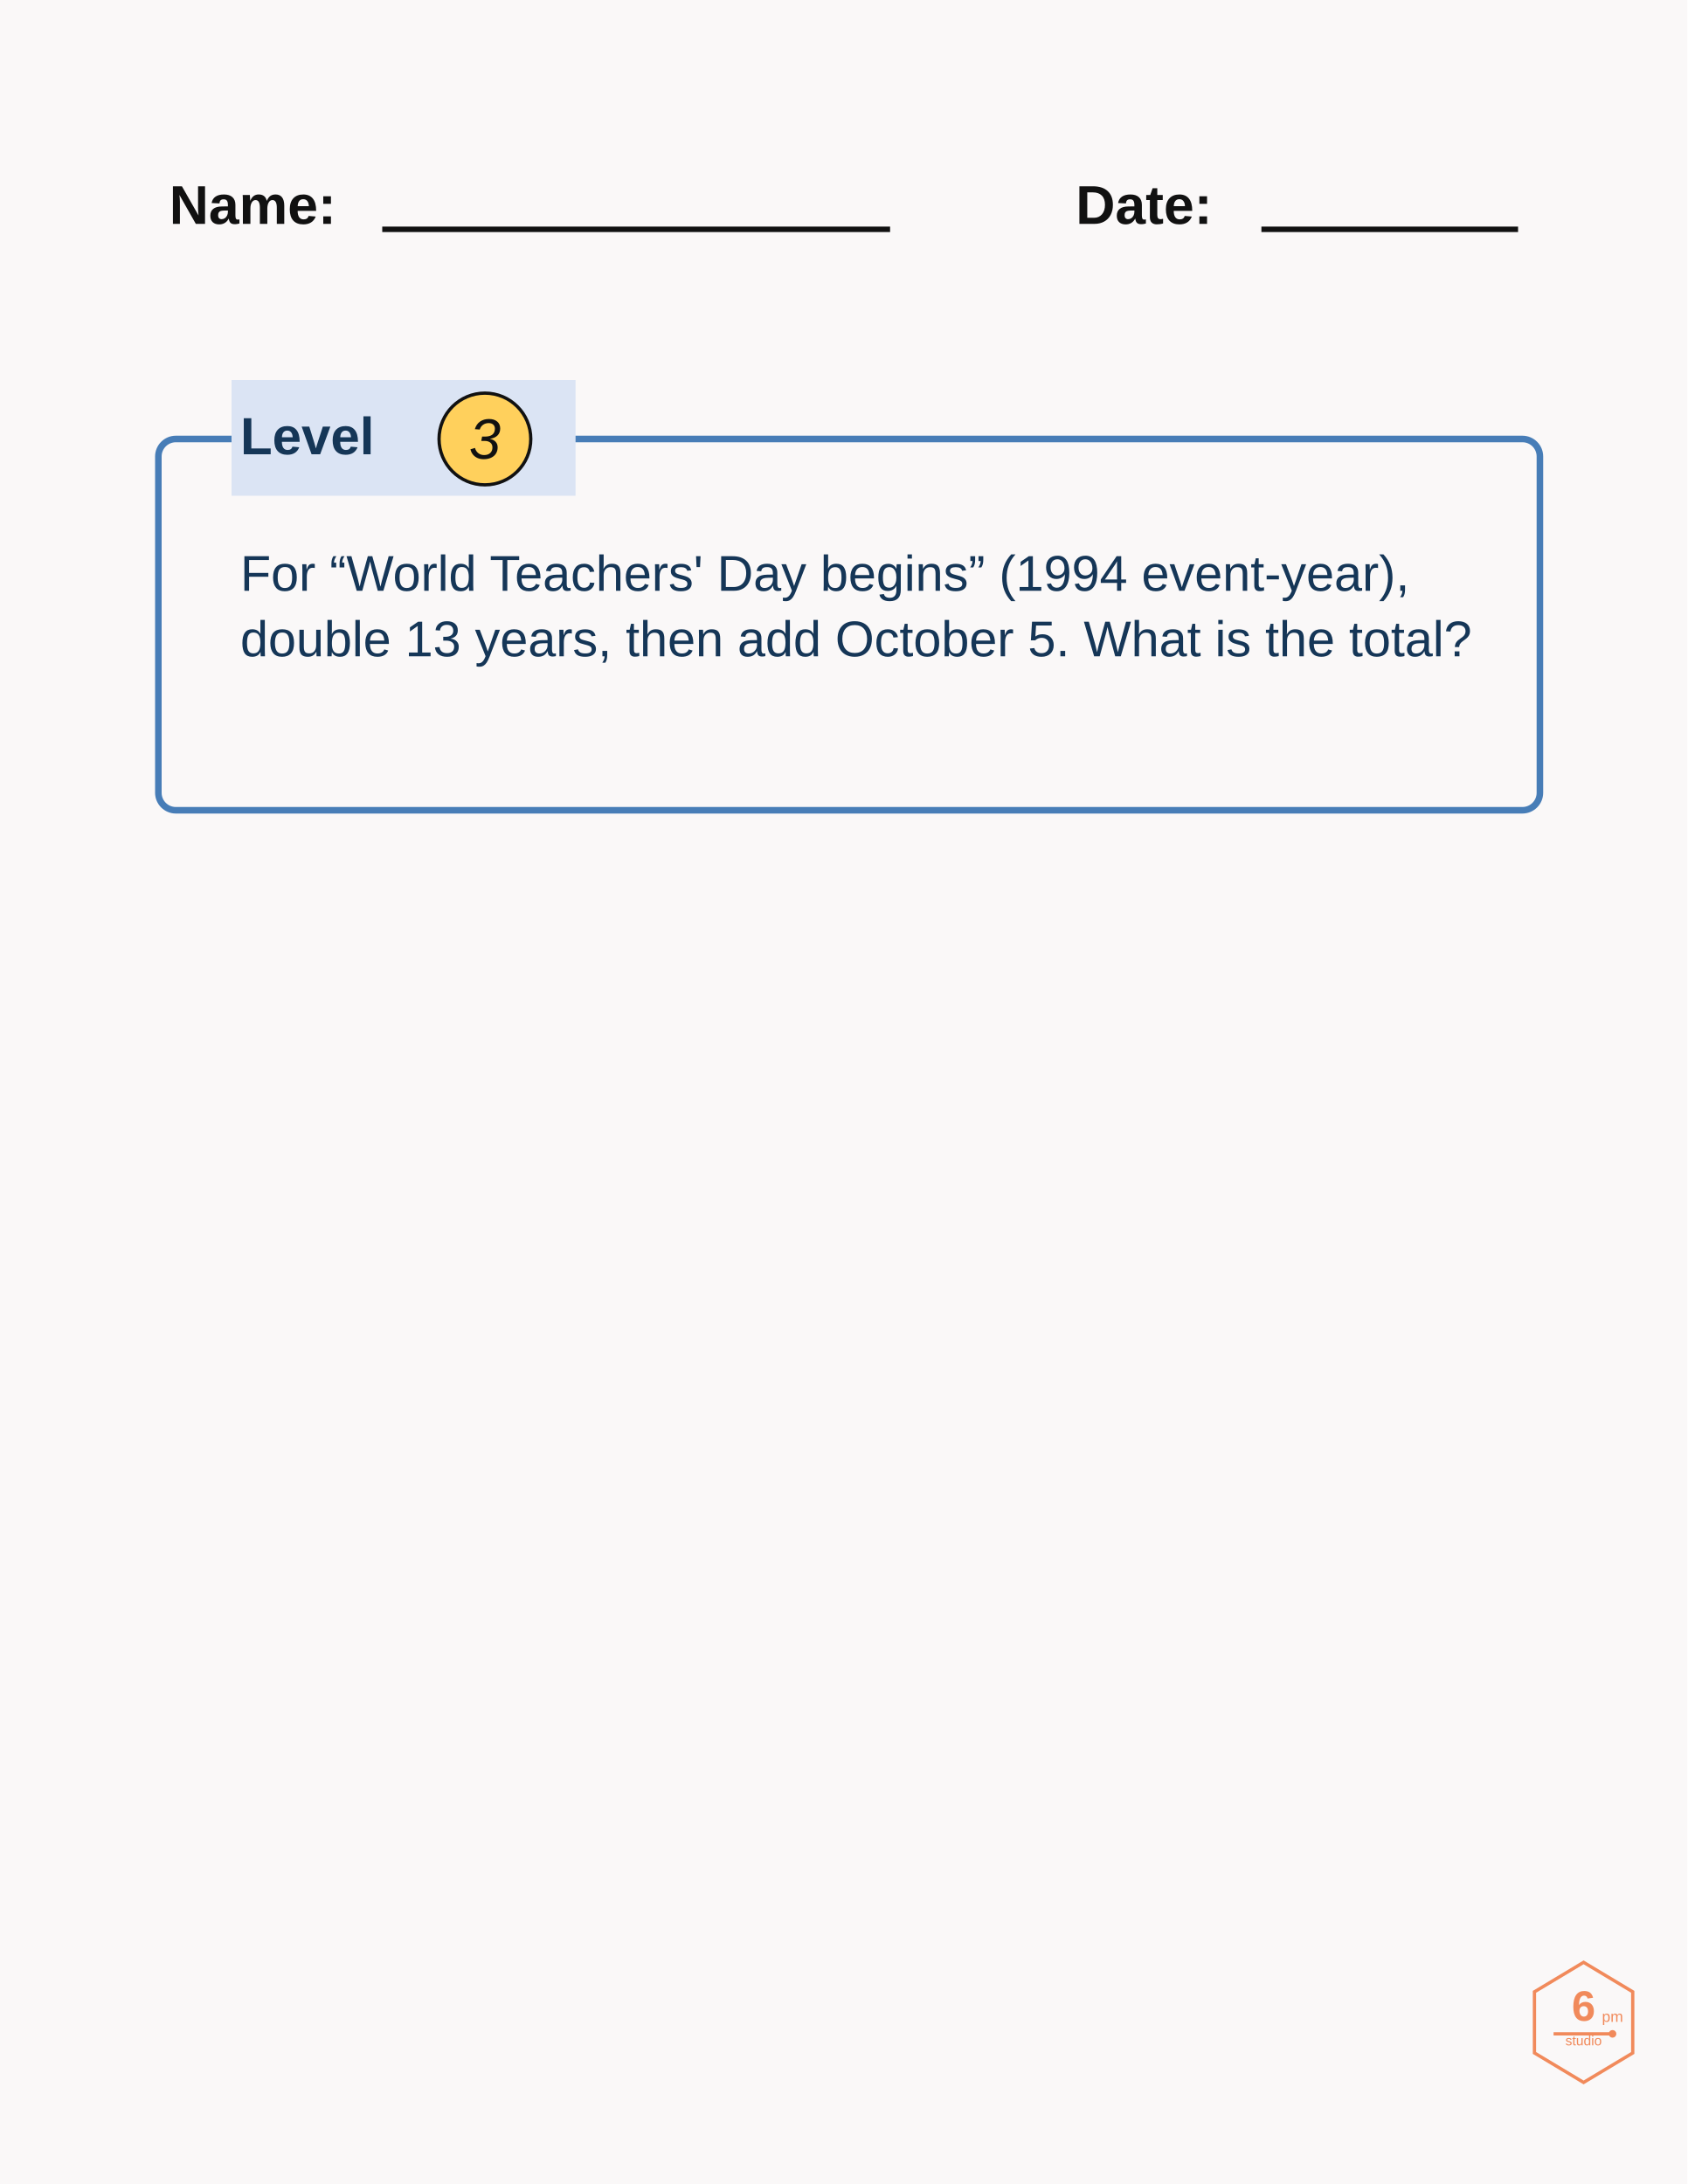
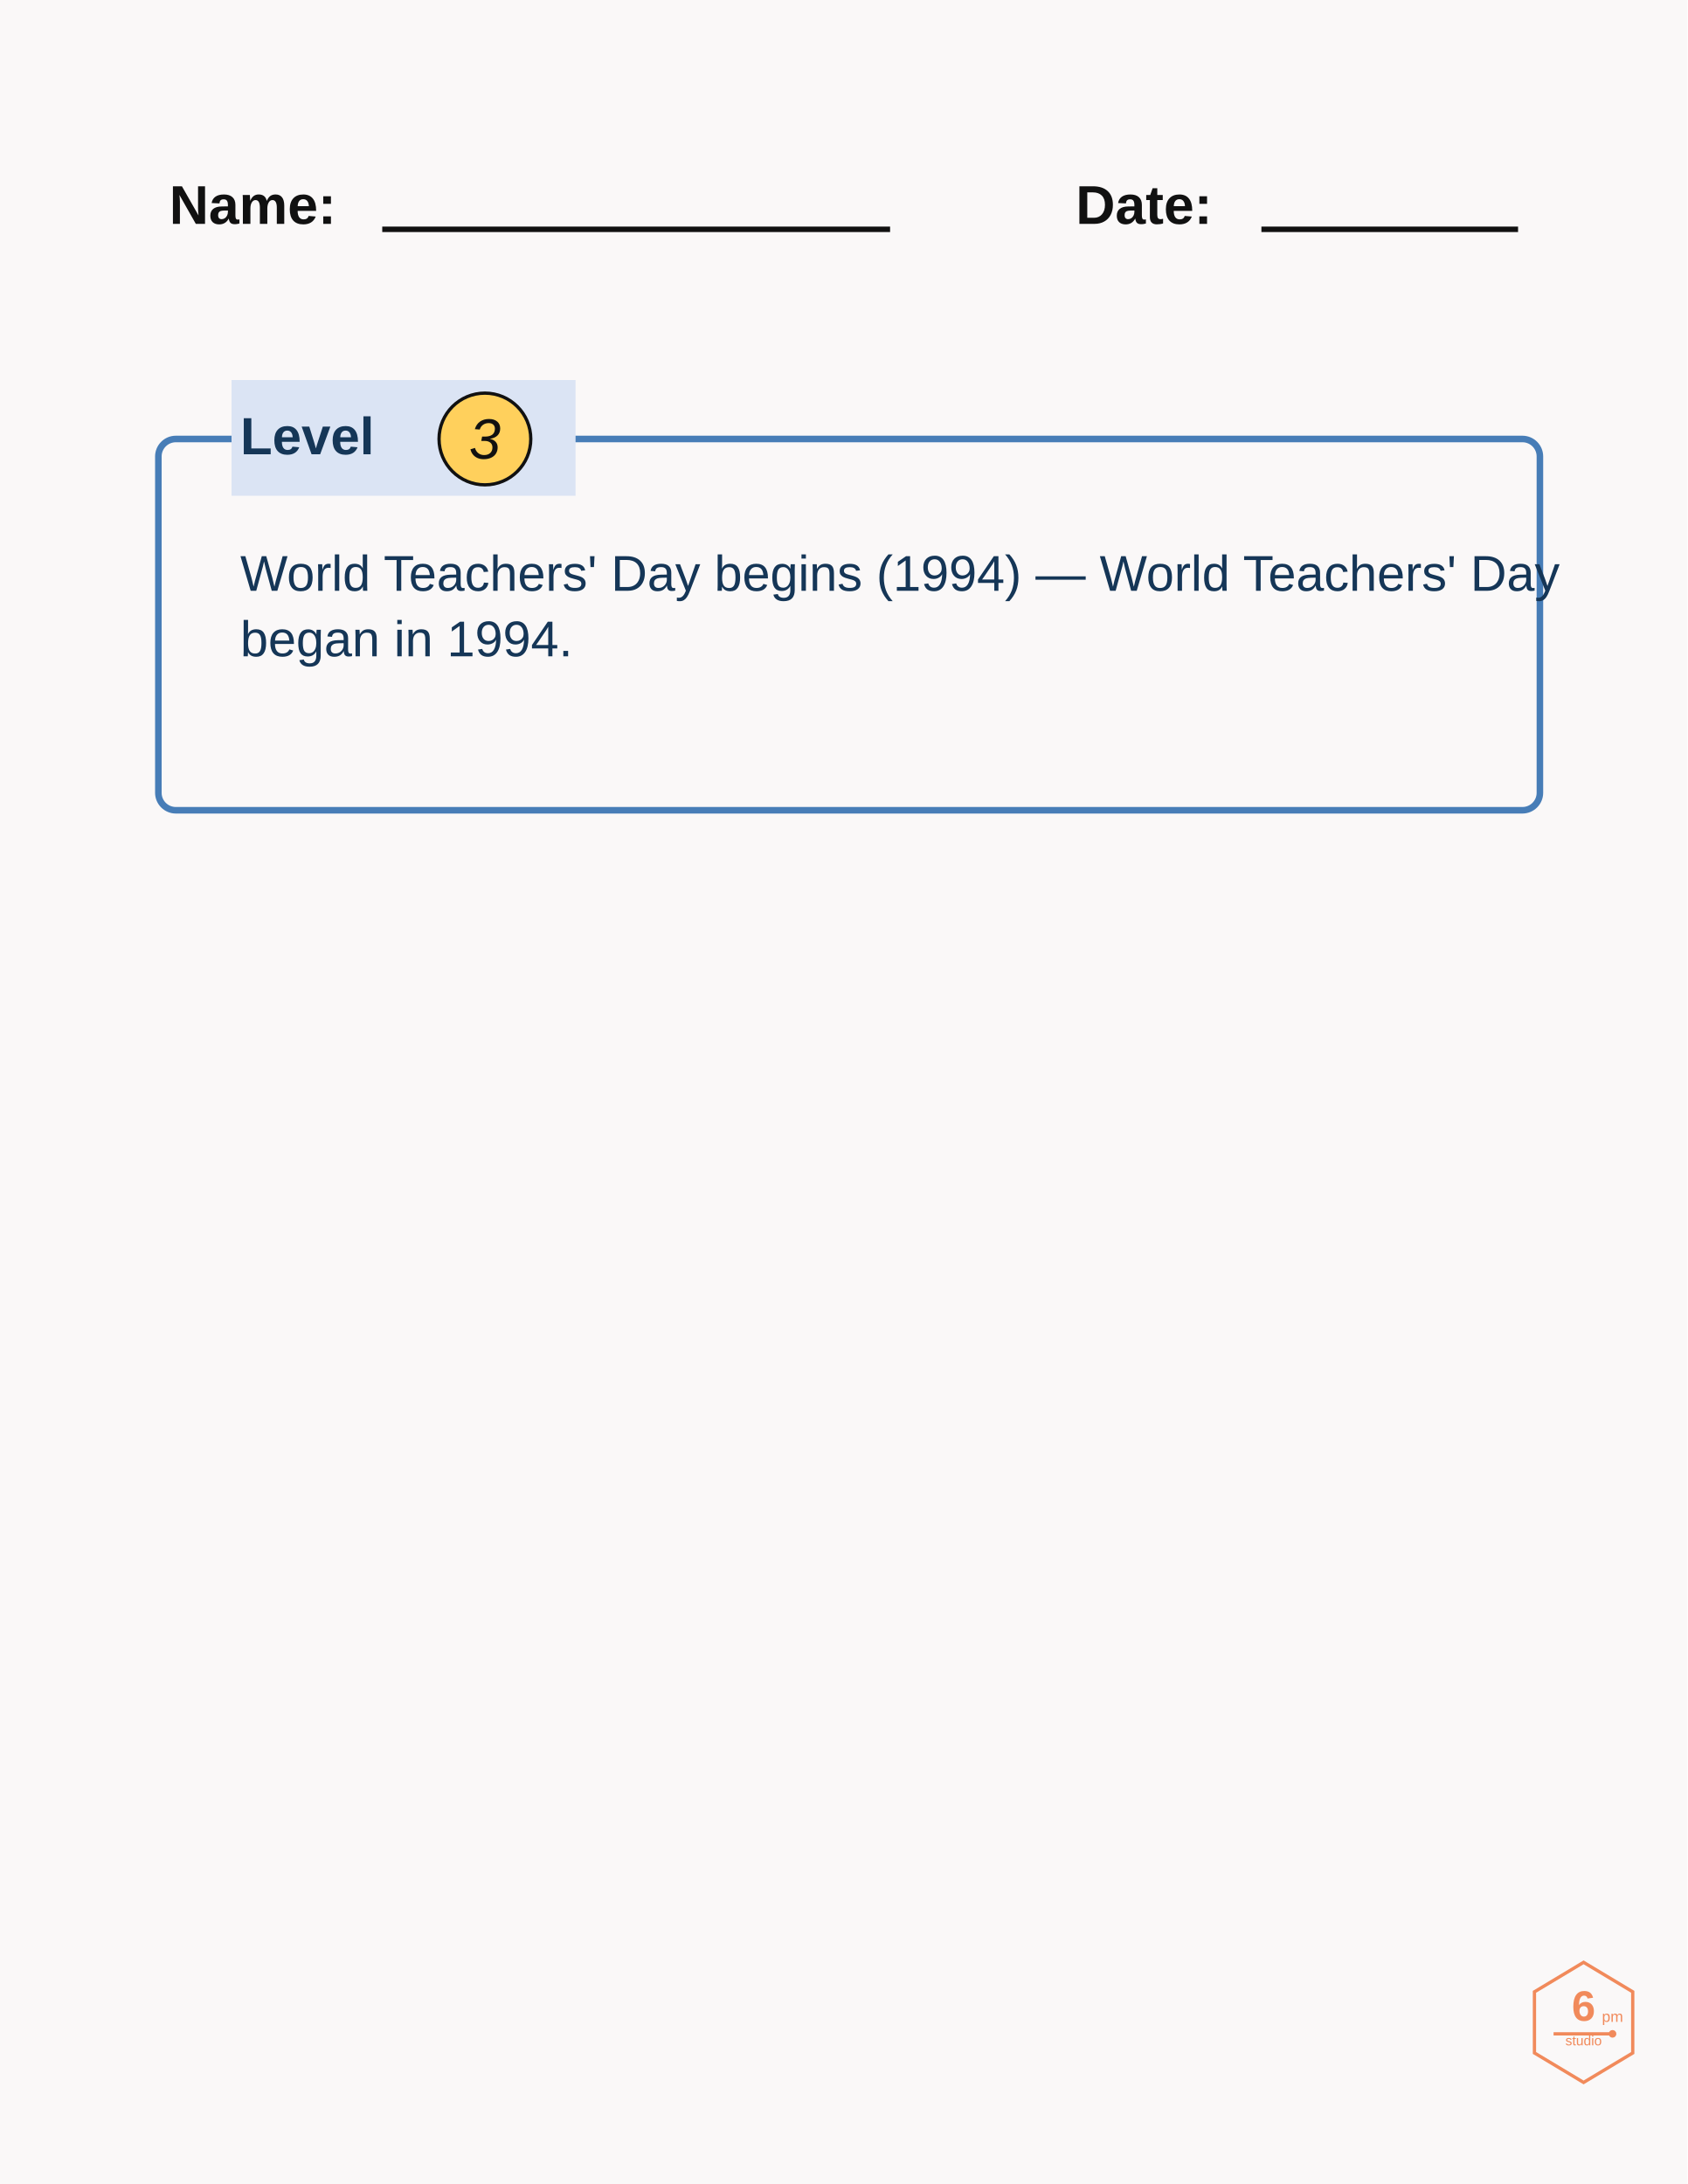
<svg xmlns="http://www.w3.org/2000/svg" width="1545" height="2000" viewBox="0 0 1545 2000" data-template-variant="level3" data-template-version="1.0.0" data-month="10" data-day="05">
  <rect width="1545" height="2000" fill="#faf8f8" />
  <g fill="#111" font-family="Arial, Helvetica, sans-serif">
    <text x="155" y="205" font-size="50" font-weight="700">Name:</text>
    <line x1="350" y1="210" x2="815" y2="210" stroke="#111" stroke-width="5" />
    <text x="985" y="205" font-size="50" font-weight="700">Date:</text>
    <line x1="1155" y1="210" x2="1390" y2="210" stroke="#111" stroke-width="5" />
  </g>
  <rect x="145" y="402" width="1265" height="340" rx="16" fill="#faf8f8" stroke="#477db7" stroke-width="6" />
  <rect x="212" y="348" width="315" height="106" fill="#dbe4f4" />
  <text x="220" y="416" fill="#153657" font-family="Arial, Helvetica, sans-serif" font-size="48" font-weight="700">Level</text>
  <circle cx="444" cy="402" r="42" fill="#ffd05c" stroke="#111" stroke-width="3" />
  <text x="444" y="420" fill="#111" text-anchor="middle" font-family="Arial, Helvetica, sans-serif" font-size="52" font-style="italic">3</text>
-   <text x="220" y="541" fill="#153657" font-family="Arial, Helvetica, sans-serif" font-size="46">For “World Teachers' Day begins” (1994 event-year),</text>
-   <text x="220" y="601" fill="#153657" font-family="Arial, Helvetica, sans-serif" font-size="46">double 13 years, then add October 5. What is the total?</text>
+   <text x="220" y="541" fill="#153657" font-family="Arial, Helvetica, sans-serif" font-size="46">World Teachers' Day begins (1994) — World Teachers' Day</text>
+   <text x="220" y="601" fill="#153657" font-family="Arial, Helvetica, sans-serif" font-size="46">began in 1994.</text>
  <g transform="translate(1495 1876) scale(0.5) translate(-1495 -1876)">
    <g transform="translate(1305 1710)" fill="none" stroke="#f18a5b" stroke-width="6">
      <path d="M100 8 190 62v112l-90 54-90-54V62Z" />
      <path d="M45 139h110" />
      <circle cx="153" cy="139" r="4" fill="#f18a5b" />
    </g>
    <text x="1405" y="1825" fill="#f18a5b" text-anchor="middle" font-family="Arial, Helvetica, sans-serif" font-size="78" font-weight="700">6</text>
    <text x="1458" y="1827" fill="#f18a5b" text-anchor="middle" font-family="Arial, Helvetica, sans-serif" font-size="28">pm</text>
    <text x="1405" y="1870" fill="#f18a5b" text-anchor="middle" font-family="Arial, Helvetica, sans-serif" font-size="25">studio</text>
  </g>
</svg>
